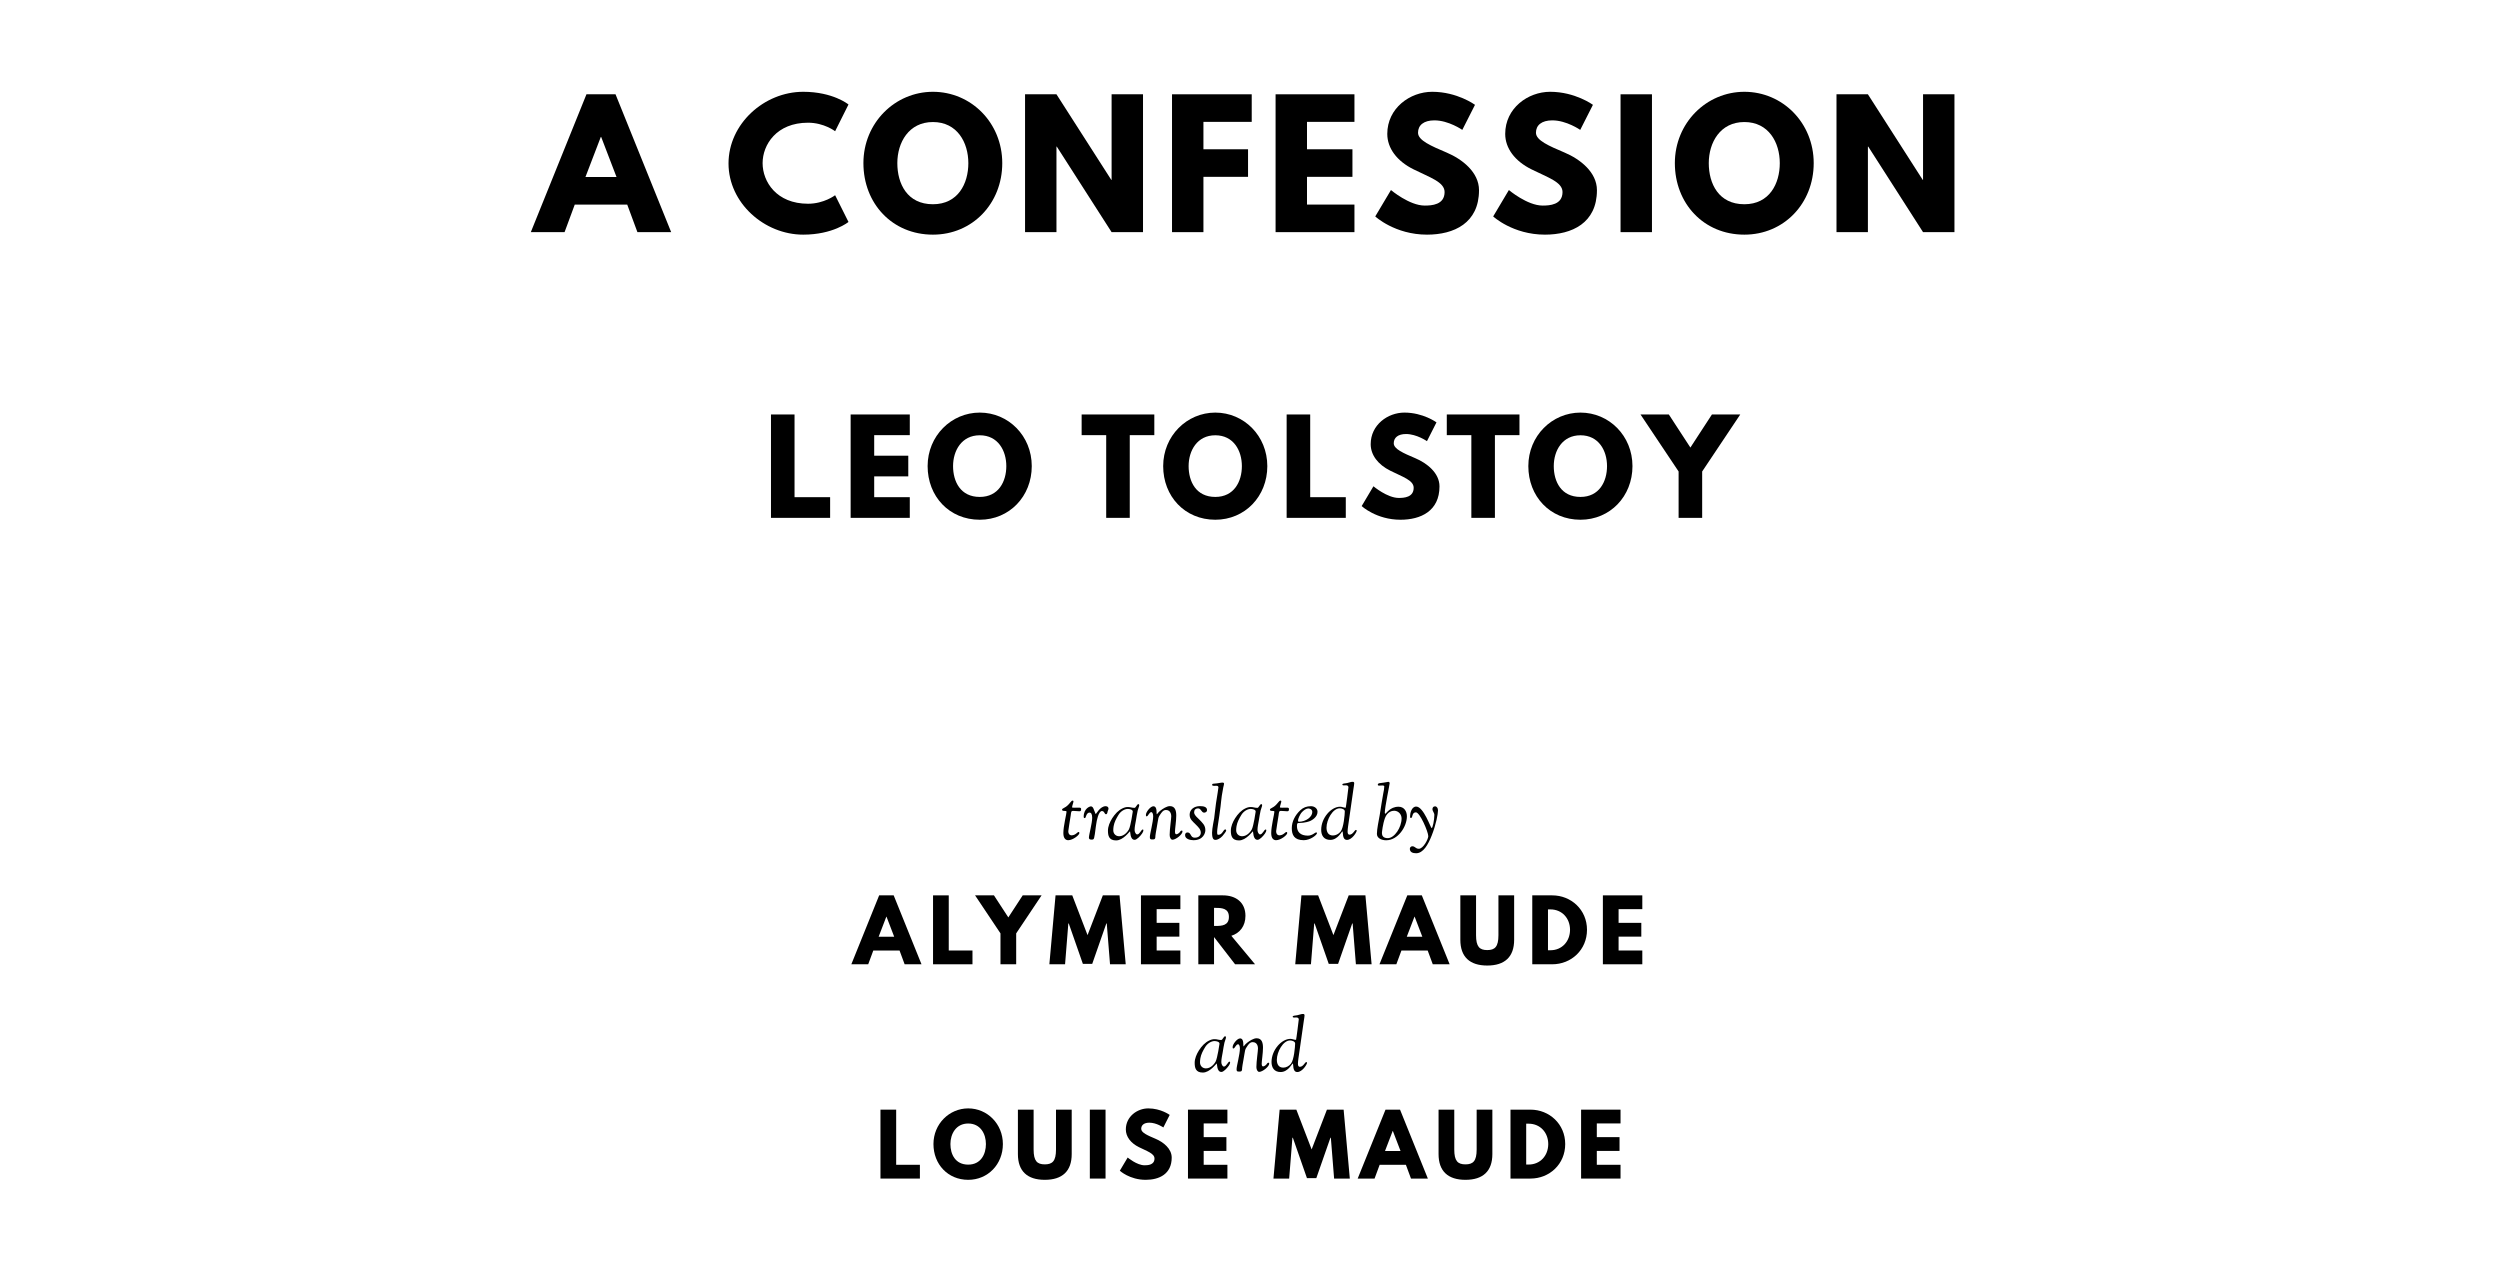
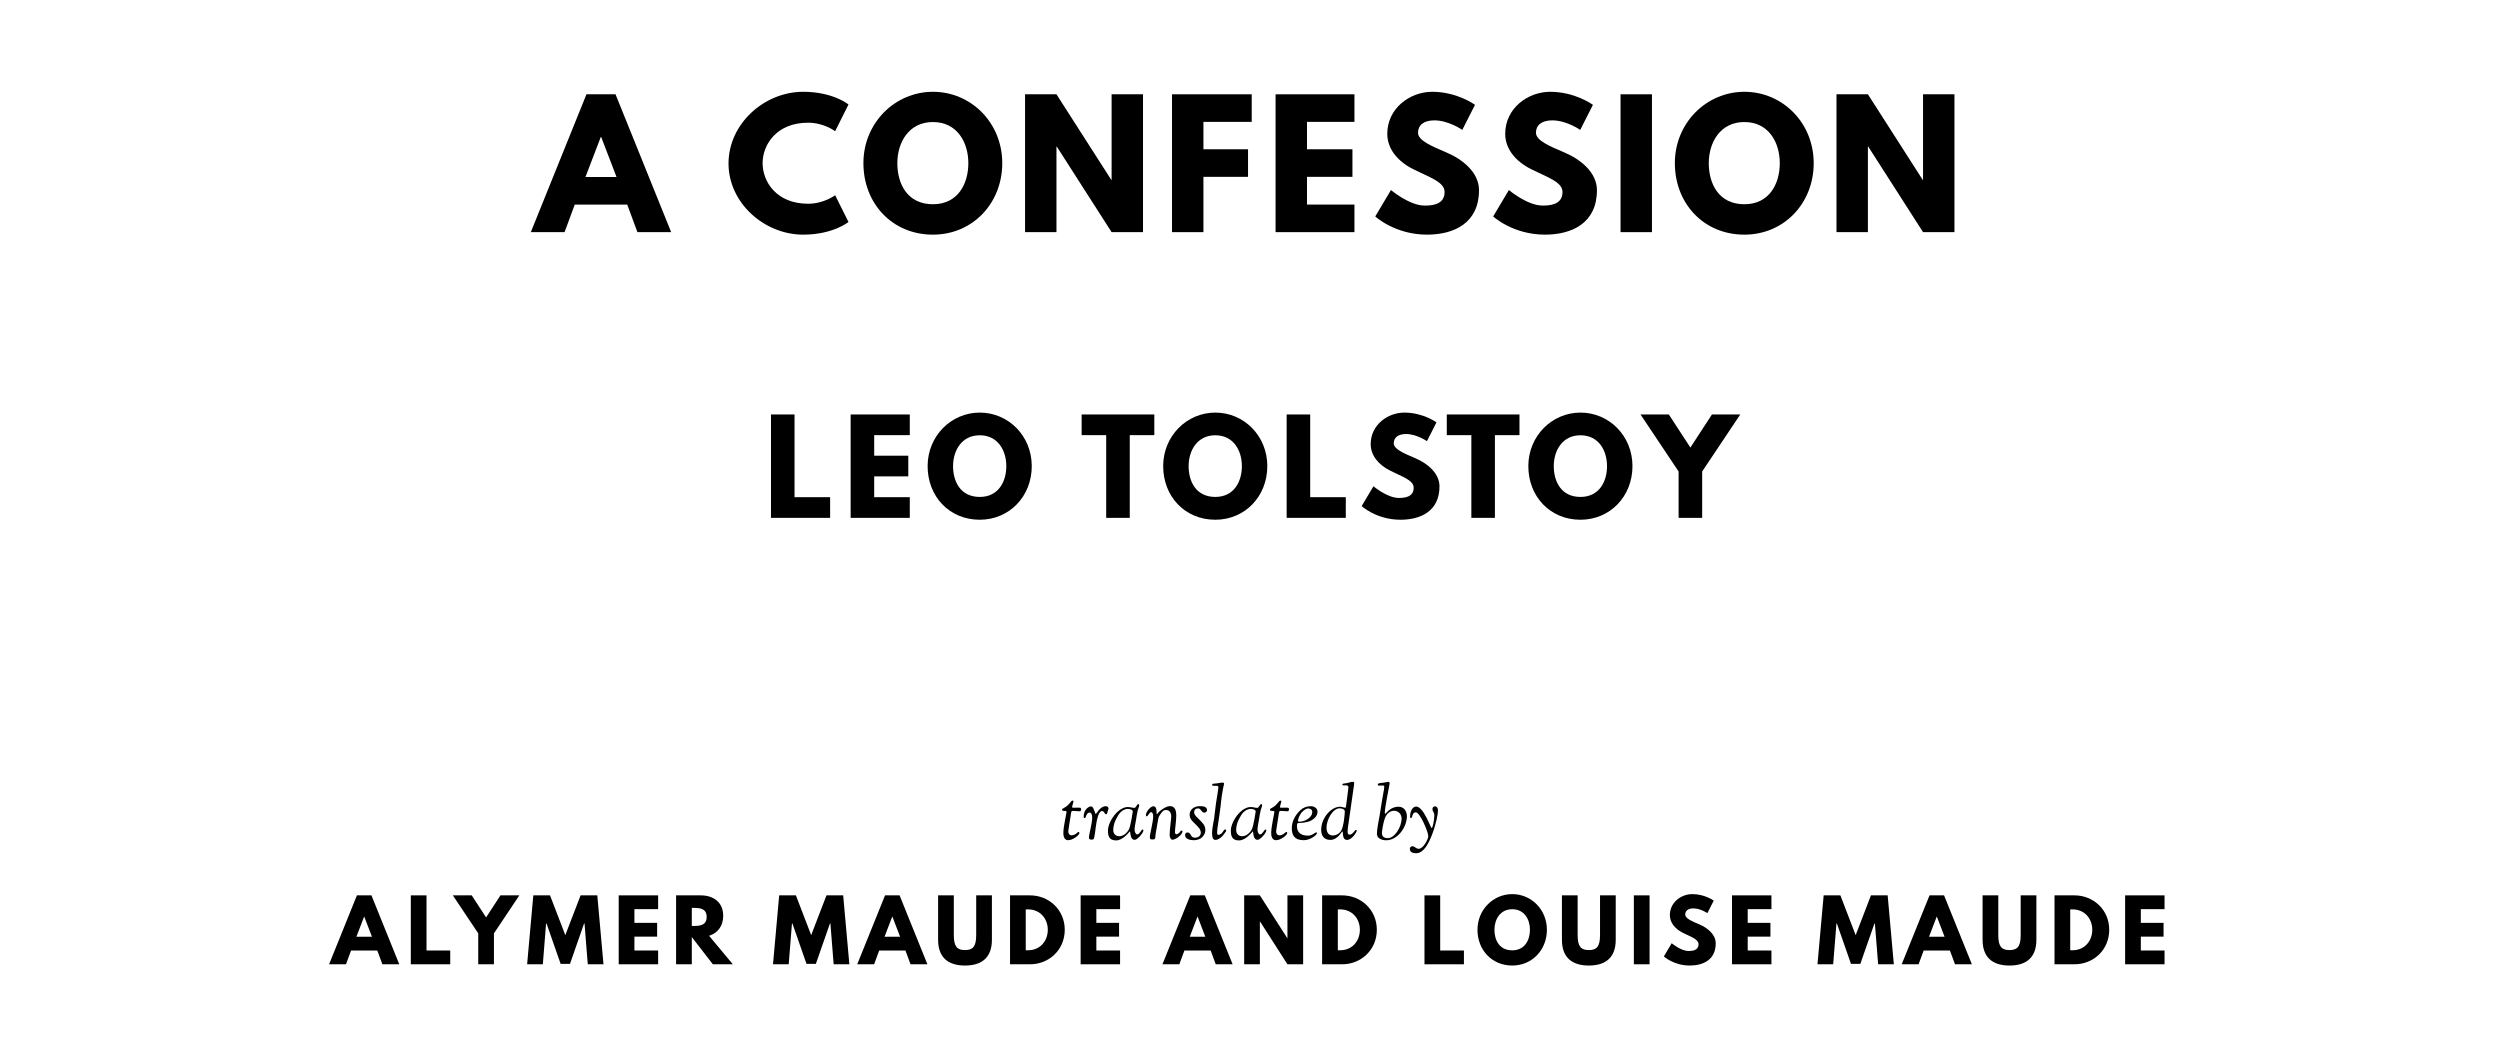
- <svg xmlns="http://www.w3.org/2000/svg" version="1.1" viewBox="0 0 1400 710">
+ <svg xmlns="http://www.w3.org/2000/svg" version="1.1" viewBox="0 0 1400 590">
  <g>
    <path d="m 344.694,52.807 -16.281,0 L 297.256,130 l 18.901,0 5.708,-15.439 29.38,0 5.708,15.439 18.901,0 -31.158,-77.193 z m 0.561,46.316 -17.404,0 8.608,-22.456 0.187,0 8.608,22.456 z" />
    <path d="m 452.509,114.094 c -17.684,0 -25.45,-12.351 -25.45,-22.737 0,-10.292 7.766,-22.643 25.45,-22.643 8.982,0 15.158,4.772 15.158,4.772 l 7.485,-14.971 c 0,0 -8.608,-7.111 -25.357,-7.111 -21.895,0 -41.825,17.965 -41.825,40.14 0,22.082 20.023,39.86 41.825,39.86 16.749,0 25.357,-7.111 25.357,-7.111 l -7.485,-14.971 c 0,0 -6.175,4.772 -15.158,4.772 z" />
    <path d="m 483.512,91.357 c 0,22.55 16.094,40.047 38.924,40.047 22.175,0 38.83,-17.497 38.83,-40.047 0,-22.55 -17.404,-39.953 -38.83,-39.953 -21.24,0 -38.924,17.404 -38.924,39.953 z m 18.994,0 c 0,-11.509 6.363,-23.018 19.93,-23.018 13.661,0 19.836,11.509 19.836,23.018 0,11.509 -5.801,23.018 -19.836,23.018 -14.409,0 -19.93,-11.509 -19.93,-23.018 z" />
    <path d="m 591.618,82.094 0.187,0 L 622.496,130 l 17.591,0 0,-77.193 -17.591,0 0,47.906 -0.187,0 -30.69,-47.906 -17.591,0 0,77.193 17.591,0 0,-47.906 z" />
    <path d="m 700.962,52.807 -44.632,0 0,77.193 17.591,0 0,-30.971 24.982,0 0,-15.439 -24.982,0 0,-15.345 27.041,0 0,-15.439 z" />
    <path d="m 758.491,52.807 -44.164,0 0,77.193 44.164,0 0,-15.439 -26.573,0 0,-15.532 25.45,0 0,-15.439 -25.45,0 0,-15.345 26.573,0 0,-15.439 z" />
    <path d="m 802.048,51.404 c -12.444,0 -25.17,9.17 -25.17,23.579 0,8.047 5.427,15.251 14.69,19.836 9.17,4.585 17.404,7.111 17.404,12.725 0,7.205 -7.298,7.579 -11.135,7.579 -8.608,0 -18.901,-8.702 -18.901,-8.702 l -8.795,14.784 c 0,0 10.947,10.199 29.006,10.199 15.064,0 29.099,-6.456 29.099,-24.889 0,-10.105 -9.45,-17.404 -18.058,-21.053 -8.795,-3.743 -16.094,-6.83 -16.094,-11.135 0,-4.211 3.181,-6.924 9.17,-6.924 7.953,0 15.626,5.333 15.626,5.333 l 7.111,-14.035 c 0,0 -9.918,-7.298 -23.953,-7.298 z" />
    <path d="m 868.086,51.404 c -12.444,0 -25.17,9.17 -25.17,23.579 0,8.047 5.427,15.251 14.69,19.836 9.17,4.585 17.404,7.111 17.404,12.725 0,7.205 -7.298,7.579 -11.134,7.579 -8.608,0 -18.901,-8.702 -18.901,-8.702 l -8.795,14.784 c 0,0 10.947,10.199 29.006,10.199 15.064,0 29.099,-6.456 29.099,-24.889 0,-10.105 -9.45,-17.404 -18.058,-21.053 -8.795,-3.743 -16.094,-6.83 -16.094,-11.135 0,-4.211 3.181,-6.924 9.17,-6.924 7.953,0 15.626,5.333 15.626,5.333 l 7.111,-14.035 c 0,0 -9.918,-7.298 -23.953,-7.298 z" />
    <path d="m 925.098,52.807 -17.591,0 0,77.193 17.591,0 0,-77.193 z" />
    <path d="m 937.92,91.357 c 0,22.55 16.094,40.047 38.924,40.047 22.175,0 38.83,-17.497 38.83,-40.047 0,-22.55 -17.404,-39.953 -38.83,-39.953 -21.24,0 -38.924,17.404 -38.924,39.953 z m 18.994,0 c 0,-11.509 6.363,-23.018 19.93,-23.018 13.661,0 19.836,11.509 19.836,23.018 0,11.509 -5.801,23.018 -19.836,23.018 -14.409,0 -19.93,-11.509 -19.93,-23.018 z" />
    <path d="m 1046.026,82.094 0.187,0 30.69,47.906 17.591,0 0,-77.193 -17.591,0 0,47.906 -0.187,0 -30.69,-47.906 -17.591,0 0,77.193 17.591,0 0,-47.906 z" />
  </g>
  <g>
    <path d="m 444.939,232.105 -13.193,0 0,57.895 33.123,0 0,-11.579 -19.93,0 0,-46.316 z" />
    <path d="m 509.48,232.105 -33.123,0 0,57.895 33.123,0 0,-11.579 -19.93,0 0,-11.649 19.088,0 0,-11.579 -19.088,0 0,-11.509 19.93,0 0,-11.579 z" />
    <path d="m 519.468,261.018 c 0,16.912 12.07,30.035 29.193,30.035 16.632,0 29.123,-13.123 29.123,-30.035 0,-16.912 -13.053,-29.965 -29.123,-29.965 -15.93,0 -29.193,13.053 -29.193,29.965 z m 14.246,0 c 0,-8.632 4.772,-17.263 14.947,-17.263 10.246,0 14.877,8.632 14.877,17.263 0,8.632 -4.351,17.263 -14.877,17.263 -10.807,0 -14.947,-8.632 -14.947,-17.263 z" />
    <path d="m 605.718,243.684 13.754,0 0,46.316 13.193,0 0,-46.316 13.754,0 0,-11.579 -40.702,0 0,11.579 z" />
    <path d="m 651.381,261.018 c 0,16.912 12.07,30.035 29.193,30.035 16.632,0 29.123,-13.123 29.123,-30.035 0,-16.912 -13.053,-29.965 -29.123,-29.965 -15.93,0 -29.193,13.053 -29.193,29.965 z m 14.246,0 c 0,-8.632 4.772,-17.263 14.947,-17.263 10.246,0 14.877,8.632 14.877,17.263 0,8.632 -4.351,17.263 -14.877,17.263 -10.807,0 -14.947,-8.632 -14.947,-17.263 z" />
    <path d="m 733.711,232.105 -13.193,0 0,57.895 33.123,0 0,-11.579 -19.93,0 0,-46.316 z" />
    <path d="m 786.462,231.053 c -9.333,0 -18.877,6.877 -18.877,17.684 0,6.035 4.07,11.439 11.018,14.877 6.877,3.439 13.053,5.333 13.053,9.544 0,5.404 -5.474,5.684 -8.351,5.684 -6.456,0 -14.175,-6.526 -14.175,-6.526 l -6.596,11.088 c 0,0 8.211,7.649 21.754,7.649 11.298,0 21.825,-4.842 21.825,-18.667 0,-7.579 -7.088,-13.053 -13.544,-15.789 -6.596,-2.807 -12.07,-5.123 -12.07,-8.351 0,-3.158 2.386,-5.193 6.877,-5.193 5.965,0 11.719,4 11.719,4 l 5.333,-10.526 c 0,0 -7.439,-5.474 -17.965,-5.474 z" />
    <path d="m 810.202,243.684 13.754,0 0,46.316 13.193,0 0,-46.316 13.754,0 0,-11.579 -40.702,0 0,11.579 z" />
    <path d="m 855.866,261.018 c 0,16.912 12.07,30.035 29.193,30.035 16.632,0 29.123,-13.123 29.123,-30.035 0,-16.912 -13.053,-29.965 -29.123,-29.965 -15.93,0 -29.193,13.053 -29.193,29.965 z m 14.246,0 c 0,-8.632 4.772,-17.263 14.947,-17.263 10.246,0 14.877,8.632 14.877,17.263 0,8.632 -4.351,17.263 -14.877,17.263 -10.807,0 -14.947,-8.632 -14.947,-17.263 z" />
    <path d="m 918.687,232.105 21.333,31.93 0,25.965 13.193,0 0,-25.965 21.333,-31.93 -15.86,0 -12.07,18.526 -12.07,-18.526 -15.86,0 z" />
  </g>
  <g>
    <path d="m 594.755,453.422 c 0,1.19 2.508,0.255 2.508,1.148 0,1.148 -1.785,8.034 -1.785,11.945 0,3.316 1.573,3.996 2.721,3.996 2.635,0 6.249,-2.891 6.249,-3.996 0,-0.595 -0.34,-0.595 -0.468,-0.595 -0.68,0 -1.658,1.87 -3.996,1.87 -0.17,0 -1.743,-0.085 -1.743,-2.338 0,-0.68 0.978,-6.206 1.36,-8.842 0.255,-1.743 0.128,-2.508 1.36,-2.508 0.935,0 2.763,0.213 3.443,0.213 0.765,0 1.02,-0.255 1.02,-1.233 0,-0.51 -0.213,-0.808 -1.105,-0.808 -0.468,0 -0.808,0.043 -2.465,0.043 -1.403,0 -1.488,-0.043 -1.488,-0.298 0,-0.638 0.765,-2.635 0.765,-3.188 0,-0.383 -0.213,-0.51 -0.425,-0.51 -0.68,0 -0.765,0.553 -2.465,2.338 -1.87,1.955 -3.486,1.913 -3.486,2.763 z" />
    <path d="m 606.863,457.418 c 0,0.595 0.34,0.723 0.51,0.723 0.213,0 0.34,-0.128 0.468,-0.255 0.255,-0.298 0.595,-2.848 2.338,-2.848 0.765,0 1.445,0.765 1.445,2.891 0,3.188 -1.828,9.437 -1.828,11.137 0,1.02 0.85,1.105 1.275,1.105 l 0.213,0 c 1.53,0 1.445,0 2.38,-7.226 l 0.213,-1.403 c 0.213,-1.785 1.275,-7.354 3.188,-7.354 1.53,0 1.36,1.785 2.295,1.785 0.765,0 0.85,-1.318 0.935,-1.615 0.128,-0.468 0.468,-1.02 0.468,-1.573 0,-0.595 -0.468,-1.318 -1.573,-1.318 -3.146,0 -5.271,4.378 -5.569,4.378 -0.085,0 -0.128,-0.043 -1.19,-2.806 -0.255,-0.68 -0.68,-1.488 -1.573,-1.488 -0.383,0 -3.996,1.02 -3.996,5.866 z" />
    <path d="m 620.454,465.154 c 0,2.763 0.51,5.484 4.548,5.484 4.038,0 7.566,-5.101 7.779,-5.101 0.298,0 -0.085,4.761 2.635,4.761 1.148,0 3.061,-1.955 4.123,-3.486 0.553,-0.765 0.765,-1.403 0.765,-1.828 0,-0.17 -0.043,-0.468 -0.383,-0.468 -0.808,0 -1.7,2.763 -3.103,2.763 -0.808,0 -1.445,-1.403 -1.445,-2.508 0,-1.615 0.425,-3.571 0.765,-5.441 0.34,-1.913 0.595,-3.868 0.978,-5.441 0.298,-1.233 0.85,-2.253 0.85,-2.933 0,-0.468 -0.213,-0.638 -0.468,-0.638 -0.85,0 -1.36,2.083 -2.21,2.083 -1.403,0 -2.295,-0.468 -3.613,-0.468 -1.105,0 -1.955,0.213 -3.103,0.765 -2.253,1.063 -4.208,3.103 -5.739,5.526 -1.318,2.125 -2.38,4.548 -2.38,6.929 z m 2.976,-0.255 c 0,-0.765 0.085,-1.53 0.213,-2.295 0.383,-2.21 1.403,-4.123 2.635,-6.164 1.275,-2.168 3.528,-3.443 5.271,-3.443 0.893,0 2.806,0.298 2.806,1.488 0,0.128 -1.148,7.949 -2.168,9.989 -0.383,0.765 -2.38,3.826 -5.441,3.826 -1.785,0 -3.316,-1.275 -3.316,-3.401 z" />
    <path d="m 641.7,456.355 c 0,0.468 0.085,0.808 0.383,0.808 0.935,0 1.403,-2.38 2.721,-2.38 0.425,0 0.978,0.85 0.978,2.338 0,3.273 -1.87,9.862 -1.87,11.647 0,1.233 0.34,1.318 1.488,1.318 1.105,0 1.445,-0.17 1.573,-1.105 0.085,-0.595 -0.213,-0.085 0.85,-5.824 1.02,-5.484 0.51,-5.101 2.338,-7.694 0.978,-1.403 1.785,-1.87 2.763,-1.87 2.763,0 2.976,2.806 2.976,3.486 0,1.573 -0.893,7.269 -0.893,10.499 0,1.488 0.723,2.678 1.573,2.678 1.87,0 5.611,-2.976 5.611,-4.633 0,-0.255 -0.085,-0.51 -0.383,-0.51 -0.638,0 -0.808,0.51 -1.318,1.148 0,0 -0.978,0.935 -1.7,0.935 -0.468,0 -0.808,-0.34 -0.808,-1.53 0,-1.445 0.723,-5.951 0.723,-8.927 0,-2.678 -0.595,-5.313 -3.571,-5.313 -1.785,0 -4.038,1.53 -5.186,2.423 -1.573,1.19 -1.87,2.125 -2.125,2.125 -0.383,0 0.51,-4.463 -1.955,-4.463 -1.615,0 -4.166,3.188 -4.166,4.846 z" />
    <path d="m 663.651,467.705 c 0,2.253 3.061,2.806 4.718,2.806 5.441,0 6.631,-4.038 6.631,-5.569 0,-2.848 -1.615,-4.038 -2.933,-5.526 -1.02,-1.105 -3.358,-2.848 -3.358,-4.463 0,-1.275 0.638,-2.253 2.253,-2.253 1.658,0 1.828,2.38 3.358,2.38 0.213,0 1.615,-0.128 1.615,-1.445 0,-1.658 -1.658,-2.21 -3.953,-2.21 -3.316,0 -5.781,1.955 -5.781,4.803 0,2.55 1.615,3.656 3.316,5.399 1.53,1.53 2.933,2.763 2.933,4.761 0,0.51 -0.298,2.721 -3.401,2.721 -2.593,0 -1.87,-2.933 -4.038,-2.933 -0.51,0 -1.36,0.213 -1.36,1.53 z" />
    <path d="m 678.75,466.344 c 0,3.996 1.233,3.996 2.083,3.996 0.808,0 2.593,-0.85 3.698,-2.125 1.02,-1.19 2.125,-2.635 2.125,-3.061 0,-0.425 -0.213,-0.68 -0.51,-0.68 -1.105,0 -1.53,3.018 -3.868,3.018 -0.553,0 -0.68,-0.213 -0.68,-1.658 0,-1.445 0.51,-4.123 1.233,-9.139 1.36,-9.139 0.638,-7.566 2.21,-15.813 0.128,-0.808 0.425,-1.36 0.425,-1.955 0,-0.425 -0.213,-0.68 -0.893,-0.68 -1.105,0 -2.04,0.425 -5.143,0.638 -0.553,0.043 -0.638,0.383 -0.638,0.595 0,0.468 0.383,0.595 1.233,0.595 0.51,0 0.595,-0.043 1.233,-0.043 0.638,0 1.063,0.34 1.063,0.85 0,0.51 -0.638,4.336 -1.36,8.927 -0.425,2.721 -0.638,5.739 -1.02,8.417 -0.085,0.68 -1.19,5.696 -1.19,8.119 z" />
    <path d="m 689.28,465.154 c 0,2.763 0.51,5.484 4.548,5.484 4.038,0 7.566,-5.101 7.779,-5.101 0.298,0 -0.085,4.761 2.635,4.761 1.148,0 3.061,-1.955 4.123,-3.486 0.553,-0.765 0.765,-1.403 0.765,-1.828 0,-0.17 -0.043,-0.468 -0.383,-0.468 -0.808,0 -1.7,2.763 -3.103,2.763 -0.808,0 -1.445,-1.403 -1.445,-2.508 0,-1.615 0.425,-3.571 0.765,-5.441 0.34,-1.913 0.595,-3.868 0.978,-5.441 0.298,-1.233 0.85,-2.253 0.85,-2.933 0,-0.468 -0.213,-0.638 -0.468,-0.638 -0.85,0 -1.36,2.083 -2.21,2.083 -1.403,0 -2.295,-0.468 -3.613,-0.468 -1.105,0 -1.955,0.213 -3.103,0.765 -2.253,1.063 -4.208,3.103 -5.739,5.526 -1.318,2.125 -2.38,4.548 -2.38,6.929 z m 2.976,-0.255 c 0,-0.765 0.085,-1.53 0.213,-2.295 0.383,-2.21 1.403,-4.123 2.635,-6.164 1.275,-2.168 3.528,-3.443 5.271,-3.443 0.893,0 2.806,0.298 2.806,1.488 0,0.128 -1.148,7.949 -2.168,9.989 -0.383,0.765 -2.38,3.826 -5.441,3.826 -1.785,0 -3.316,-1.275 -3.316,-3.401 z" />
    <path d="m 711.154,453.422 c 0,1.19 2.508,0.255 2.508,1.148 0,1.148 -1.785,8.034 -1.785,11.945 0,3.316 1.573,3.996 2.721,3.996 2.635,0 6.249,-2.891 6.249,-3.996 0,-0.595 -0.34,-0.595 -0.468,-0.595 -0.68,0 -1.658,1.87 -3.996,1.87 -0.17,0 -1.743,-0.085 -1.743,-2.338 0,-0.68 0.978,-6.206 1.36,-8.842 0.255,-1.743 0.128,-2.508 1.36,-2.508 0.935,0 2.763,0.213 3.443,0.213 0.765,0 1.02,-0.255 1.02,-1.233 0,-0.51 -0.213,-0.808 -1.105,-0.808 -0.468,0 -0.808,0.043 -2.465,0.043 -1.403,0 -1.488,-0.043 -1.488,-0.298 0,-0.638 0.765,-2.635 0.765,-3.188 0,-0.383 -0.213,-0.51 -0.425,-0.51 -0.68,0 -0.765,0.553 -2.465,2.338 -1.87,1.955 -3.486,1.913 -3.486,2.763 z" />
    <path d="m 723.403,463.751 c 0,3.783 1.318,6.759 6.716,6.759 3.698,0 7.396,-2.976 7.396,-3.953 0,-0.255 -0.17,-0.425 -0.51,-0.425 -0.468,0 -2.168,1.828 -4.591,1.828 -4.208,0 -6.121,-2.125 -6.121,-5.314 0,-1.105 0.128,-1.743 0.723,-1.743 3.996,-0.043 6.291,-0.978 6.674,-1.148 0.808,-0.34 4.123,-2.083 4.123,-5.143 0,-1.87 -1.7,-3.146 -3.698,-3.146 -2.38,0 -4.336,0.765 -5.909,2.253 -2.933,2.721 -4.803,6.376 -4.803,10.032 z m 3.486,-4.421 c 0,-0.553 0.978,-3.273 2.253,-4.591 1.105,-1.148 2.423,-1.998 3.486,-1.998 0.723,0 2.253,0.383 2.253,1.998 0,2.678 -3.486,5.441 -7.609,5.441 -0.298,0 -0.383,-0.553 -0.383,-0.85 z" />
    <path d="m 739.868,464.687 c 0,3.188 1.488,5.654 5.101,5.654 4.208,0 6.376,-4.761 6.759,-4.761 0.595,0 -0.383,4.761 2.593,4.761 2.763,0 5.441,-4.293 5.441,-5.186 0,-0.17 -0.128,-0.383 -0.468,-0.383 -0.68,0 -1.658,2.635 -3.528,2.635 -0.978,0 -1.105,-0.893 -1.105,-1.828 0,-1.275 0.425,-3.953 0.893,-7.184 2.38,-17.386 2.806,-18.746 2.806,-19.851 0,-0.383 -0.298,-0.723 -0.68,-0.723 -1.148,0 -0.893,0.085 -3.273,0.68 -1.19,0.298 -2.678,0.128 -2.678,0.85 0,0.298 0.255,0.468 0.68,0.468 0.043,0 1.02,-0.043 1.488,-0.043 0.638,0 1.233,0.425 1.233,1.063 0,0.298 -1.403,11.477 -1.53,11.477 -1.19,0 -2.04,-0.553 -3.146,-0.553 -5.058,0 -10.584,6.334 -10.584,12.922 z m 2.976,-1.19 c 0,-4.463 3.486,-10.84 7.396,-10.84 1.148,0 2.848,0.553 2.848,1.7 0,1.7 -0.638,9.182 -2.338,11.307 -1.105,1.403 -2.763,2.21 -4.293,2.21 -2.593,0 -3.613,-1.913 -3.613,-4.378 z" />
    <path d="m 771.07,466.982 c 0,2.465 2.678,3.571 5.186,3.571 6.589,0 11.605,-7.609 11.605,-13.39 0,-2.763 -1.488,-5.399 -4.676,-5.399 -4.888,0 -6.886,3.953 -7.481,3.953 -0.085,0 -0.213,-0.34 -0.213,-0.638 0,-3.061 2.721,-15.728 2.721,-16.493 0,-0.468 -0.34,-0.765 -0.808,-0.765 -0.255,0 -1.02,0.255 -2.678,0.468 -1.955,0.255 -3.146,0.213 -3.146,1.063 0,0.595 0.34,0.595 0.808,0.595 0.638,0 1.105,-0.085 1.743,-0.085 0.85,0 1.063,0.298 1.063,0.51 0,1.02 -0.255,2.508 -0.638,4.336 -0.638,3.146 -1.148,7.269 -1.913,11.69 -0.595,3.443 -1.573,7.864 -1.573,10.584 z m 2.806,-0.51 c 0,-0.425 0.468,-4.973 1.7,-8.332 1.36,-3.698 4.123,-4.123 5.143,-4.123 2.338,0 4.166,1.955 4.166,4.336 0,4.888 -3.911,11.01 -7.736,11.01 -2.635,0 -3.273,-1.445 -3.273,-2.891 z" />
    <path d="m 789.506,475.313 c 0,1.955 1.7,2.508 3.528,2.508 3.996,0 6.716,-4.846 8.714,-9.904 2.508,-6.334 3.528,-12.2 3.528,-14.113 0,-1.318 -0.723,-2.253 -1.658,-2.253 -1.02,0 -1.445,0.808 -1.445,1.573 0,1.148 1.063,1.998 1.063,3.231 0,2.848 -0.935,7.396 -1.53,7.396 -0.468,0 -4.506,-12.072 -8.629,-12.072 -2.593,0 -3.443,3.698 -3.443,5.484 0,0.723 0.17,0.935 0.425,0.935 1.275,0 0.383,-3.188 2.848,-3.188 2.253,0 6.929,10.967 6.929,13.348 0,1.615 -2.806,7.056 -5.271,7.056 -1.955,0 -1.998,-1.403 -3.698,-1.403 -0.723,0 -1.36,0.68 -1.36,1.403 z" />
  </g>
  <g>
-     <path d="m 500.465,501.404 -8.14,0 L 476.746,540 l 9.45,0 2.854,-7.719 14.69,0 2.854,7.719 9.45,0 -15.579,-38.596 z m 0.281,23.158 -8.702,0 4.304,-11.228 0.094,0 4.304,11.228 z" />
-     <path d="m 531.299,501.404 -8.795,0 0,38.596 22.082,0 0,-7.719 -13.287,0 0,-30.877 z" />
-     <path d="m 546.045,501.404 14.222,21.287 0,17.31 8.795,0 0,-17.31 14.222,-21.287 -10.573,0 -8.047,12.351 -8.047,-12.351 -10.573,0 z" />
-     <path d="m 621.61,540 8.795,0 -3.462,-38.596 -9.357,0 -8.561,22.269 -8.561,-22.269 -9.357,0 -3.462,38.596 8.795,0 1.825,-22.877 0.234,0 7.906,22.643 5.24,0 7.906,-22.643 0.234,0 L 621.61,540 Z" />
-     <path d="m 661.011,501.404 -22.082,0 0,38.596 22.082,0 0,-7.719 -13.287,0 0,-7.766 12.725,0 0,-7.719 -12.725,0 0,-7.673 13.287,0 0,-7.719 z" />
-     <path d="m 671.067,501.404 0,38.596 8.795,0 0,-15.251 11.789,15.251 11.181,0 -13.287,-15.953 c 4.725,-1.497 7.906,-5.38 7.906,-11.181 0,-7.579 -5.427,-11.462 -12.585,-11.462 l -13.801,0 z m 8.795,17.123 0,-10.105 1.029,0 c 3.322,0 7.298,0.234 7.298,5.053 0,4.819 -3.977,5.053 -7.298,5.053 l -1.029,0 z" />
-     <path d="m 759.3,540 8.795,0 -3.462,-38.596 -9.357,0 -8.561,22.269 -8.561,-22.269 -9.357,0 -3.462,38.596 8.795,0 1.825,-22.877 0.234,0 7.906,22.643 5.24,0 7.906,-22.643 0.234,0 L 759.3,540 Z" />
-     <path d="m 796.221,501.404 -8.14,0 L 772.502,540 l 9.45,0 2.854,-7.719 14.69,0 2.854,7.719 9.45,0 -15.579,-38.596 z m 0.281,23.158 -8.702,0 4.304,-11.228 0.094,0 4.304,11.228 z" />
-     <path d="m 847.921,501.404 -8.795,0 0,22.316 c 0,6.456 -1.965,8.327 -6.269,8.327 -4.304,0 -6.269,-1.871 -6.269,-8.327 l 0,-22.316 -8.795,0 0,24.889 c 0,9.544 5.24,14.409 15.064,14.409 9.825,0 15.064,-4.865 15.064,-14.409 l 0,-24.889 z" />
-     <path d="m 858.074,501.404 0,38.596 11.181,0 c 10.62,0 19.462,-8.047 19.462,-19.322 0,-11.228 -8.889,-19.275 -19.462,-19.275 l -11.181,0 z m 8.795,30.737 0,-22.877 1.357,0 c 6.55,0 10.994,5.006 10.994,11.462 -0.047,6.456 -4.491,11.415 -10.994,11.415 l -1.357,0 z" />
-     <path d="m 919.695,501.404 -22.082,0 0,38.596 22.082,0 0,-7.719 -13.287,0 0,-7.766 12.725,0 0,-7.719 -12.725,0 0,-7.673 13.287,0 0,-7.719 z" />
-   </g>
-   <g>
-     <path d="m 669.023,595.154 c 0,2.763 0.51,5.484 4.548,5.484 4.038,0 7.566,-5.101 7.779,-5.101 0.298,0 -0.085,4.761 2.635,4.761 1.148,0 3.061,-1.955 4.123,-3.486 0.553,-0.765 0.765,-1.403 0.765,-1.828 0,-0.17 -0.043,-0.468 -0.383,-0.468 -0.808,0 -1.7,2.763 -3.103,2.763 -0.808,0 -1.445,-1.403 -1.445,-2.508 0,-1.615 0.425,-3.571 0.765,-5.441 0.34,-1.913 0.595,-3.868 0.978,-5.441 0.298,-1.233 0.85,-2.253 0.85,-2.933 0,-0.468 -0.213,-0.638 -0.468,-0.638 -0.85,0 -1.36,2.083 -2.21,2.083 -1.403,0 -2.295,-0.468 -3.613,-0.468 -1.105,0 -1.955,0.213 -3.103,0.765 -2.253,1.063 -4.208,3.103 -5.739,5.526 -1.318,2.125 -2.38,4.548 -2.38,6.929 z m 2.976,-0.255 c 0,-0.765 0.085,-1.53 0.213,-2.295 0.383,-2.21 1.403,-4.123 2.635,-6.164 1.275,-2.168 3.528,-3.443 5.271,-3.443 0.893,0 2.806,0.298 2.806,1.488 0,0.128 -1.148,7.949 -2.168,9.989 -0.383,0.765 -2.38,3.826 -5.441,3.826 -1.785,0 -3.316,-1.275 -3.316,-3.401 z" />
-     <path d="m 690.269,586.355 c 0,0.468 0.085,0.808 0.383,0.808 0.935,0 1.403,-2.38 2.721,-2.38 0.425,0 0.978,0.85 0.978,2.338 0,3.273 -1.87,9.862 -1.87,11.647 0,1.233 0.34,1.318 1.488,1.318 1.105,0 1.445,-0.17 1.573,-1.105 0.085,-0.595 -0.213,-0.085 0.85,-5.824 1.02,-5.484 0.51,-5.101 2.338,-7.694 0.978,-1.403 1.785,-1.87 2.763,-1.87 2.763,0 2.976,2.806 2.976,3.486 0,1.573 -0.893,7.269 -0.893,10.499 0,1.488 0.723,2.678 1.573,2.678 1.87,0 5.611,-2.976 5.611,-4.633 0,-0.255 -0.085,-0.51 -0.383,-0.51 -0.638,0 -0.808,0.51 -1.318,1.148 0,0 -0.978,0.935 -1.7,0.935 -0.468,0 -0.808,-0.34 -0.808,-1.53 0,-1.445 0.723,-5.951 0.723,-8.927 0,-2.678 -0.595,-5.313 -3.571,-5.313 -1.785,0 -4.038,1.53 -5.186,2.423 -1.573,1.19 -1.87,2.125 -2.125,2.125 -0.383,0 0.51,-4.463 -1.955,-4.463 -1.615,0 -4.166,3.188 -4.166,4.846 z" />
-     <path d="m 712.055,594.687 c 0,3.188 1.488,5.654 5.101,5.654 4.208,0 6.376,-4.761 6.759,-4.761 0.595,0 -0.383,4.761 2.593,4.761 2.763,0 5.441,-4.293 5.441,-5.186 0,-0.17 -0.128,-0.383 -0.468,-0.383 -0.68,0 -1.658,2.635 -3.528,2.635 -0.978,0 -1.105,-0.893 -1.105,-1.828 0,-1.275 0.425,-3.953 0.893,-7.184 2.38,-17.386 2.806,-18.746 2.806,-19.851 0,-0.383 -0.298,-0.723 -0.68,-0.723 -1.148,0 -0.893,0.085 -3.273,0.68 -1.19,0.298 -2.678,0.128 -2.678,0.85 0,0.298 0.255,0.468 0.68,0.468 0.043,0 1.02,-0.043 1.488,-0.043 0.638,0 1.233,0.425 1.233,1.063 0,0.298 -1.403,11.477 -1.53,11.477 -1.19,0 -2.04,-0.553 -3.146,-0.553 -5.058,0 -10.584,6.334 -10.584,12.922 z m 2.976,-1.19 c 0,-4.463 3.486,-10.84 7.396,-10.84 1.148,0 2.848,0.553 2.848,1.7 0,1.7 -0.638,9.182 -2.338,11.307 -1.105,1.403 -2.763,2.21 -4.293,2.21 -2.593,0 -3.613,-1.913 -3.613,-4.378 z" />
-   </g>
-   <g>
-     <path d="m 501.856,621.404 -8.795,0 0,38.596 22.082,0 0,-7.719 -13.287,0 0,-30.877 z" />
-     <path d="m 522.737,640.678 c 0,11.275 8.047,20.023 19.462,20.023 11.088,0 19.415,-8.749 19.415,-20.023 0,-11.275 -8.702,-19.977 -19.415,-19.977 -10.62,0 -19.462,8.702 -19.462,19.977 z m 9.497,0 c 0,-5.754 3.181,-11.509 9.965,-11.509 6.83,0 9.918,5.754 9.918,11.509 0,5.754 -2.901,11.509 -9.918,11.509 -7.205,0 -9.965,-5.754 -9.965,-11.509 z" />
-     <path d="m 600.156,621.404 -8.795,0 0,22.316 c 0,6.456 -1.965,8.327 -6.269,8.327 -4.304,0 -6.269,-1.871 -6.269,-8.327 l 0,-22.316 -8.795,0 0,24.889 c 0,9.544 5.24,14.409 15.064,14.409 9.825,0 15.064,-4.865 15.064,-14.409 l 0,-24.889 z" />
-     <path d="m 619.104,621.404 -8.795,0 0,38.596 8.795,0 0,-38.596 z" />
-     <path d="m 643.054,620.702 c -6.222,0 -12.585,4.585 -12.585,11.789 0,4.023 2.713,7.626 7.345,9.918 4.585,2.292 8.702,3.556 8.702,6.363 0,3.602 -3.649,3.789 -5.567,3.789 -4.304,0 -9.45,-4.351 -9.45,-4.351 l -4.398,7.392 c 0,0 5.474,5.099 14.503,5.099 7.532,0 14.55,-3.228 14.55,-12.444 0,-5.053 -4.725,-8.702 -9.029,-10.526 -4.398,-1.871 -8.047,-3.415 -8.047,-5.567 0,-2.105 1.591,-3.462 4.585,-3.462 3.977,0 7.813,2.667 7.813,2.667 l 3.556,-7.018 c 0,0 -4.959,-3.649 -11.977,-3.649 z" />
-     <path d="m 687.347,621.404 -22.082,0 0,38.596 22.082,0 0,-7.719 -13.287,0 0,-7.766 12.725,0 0,-7.719 -12.725,0 0,-7.673 13.287,0 0,-7.719 z" />
-     <path d="m 747.102,660 8.795,0 -3.462,-38.596 -9.357,0 -8.561,22.269 -8.561,-22.269 -9.357,0 -3.462,38.596 8.795,0 1.825,-22.877 0.234,0 7.906,22.643 5.24,0 7.906,-22.643 0.234,0 L 747.102,660 Z" />
-     <path d="m 784.023,621.404 -8.14,0 L 760.304,660 l 9.45,0 2.854,-7.719 14.69,0 2.854,7.719 9.45,0 -15.579,-38.596 z m 0.281,23.158 -8.702,0 4.304,-11.228 0.094,0 4.304,11.228 z" />
-     <path d="m 835.723,621.404 -8.795,0 0,22.316 c 0,6.456 -1.965,8.327 -6.269,8.327 -4.304,0 -6.269,-1.871 -6.269,-8.327 l 0,-22.316 -8.795,0 0,24.889 c 0,9.544 5.24,14.409 15.064,14.409 9.825,0 15.064,-4.865 15.064,-14.409 l 0,-24.889 z" />
-     <path d="m 845.875,621.404 0,38.596 11.181,0 c 10.62,0 19.462,-8.047 19.462,-19.322 0,-11.228 -8.889,-19.275 -19.462,-19.275 l -11.181,0 z m 8.795,30.737 0,-22.877 1.357,0 c 6.55,0 10.994,5.006 10.994,11.462 -0.047,6.456 -4.491,11.415 -10.994,11.415 l -1.357,0 z" />
-     <path d="m 907.497,621.404 -22.082,0 0,38.596 22.082,0 0,-7.719 -13.287,0 0,-7.766 12.725,0 0,-7.719 -12.725,0 0,-7.673 13.287,0 0,-7.719 z" />
+     <path d="m 208.011,501.404 -8.14,0 L 184.291,540 l 9.45,0 2.854,-7.719 14.69,0 2.854,7.719 9.45,0 -15.579,-38.596 z m 0.281,23.158 -8.702,0 4.304,-11.228 0.094,0 4.304,11.228 z" />
+     <path d="m 238.845,501.404 -8.795,0 0,38.596 22.082,0 0,-7.719 -13.287,0 0,-30.877 z" />
+     <path d="m 253.591,501.404 14.222,21.287 0,17.31 8.795,0 0,-17.31 14.222,-21.287 -10.573,0 -8.047,12.351 -8.047,-12.351 -10.573,0 z" />
+     <path d="m 329.156,540 8.795,0 -3.462,-38.596 -9.357,0 -8.561,22.269 -8.561,-22.269 -9.357,0 -3.462,38.596 8.795,0 1.825,-22.877 0.234,0 7.906,22.643 5.24,0 7.906,-22.643 0.234,0 L 329.156,540 Z" />
+     <path d="m 368.557,501.404 -22.082,0 0,38.596 22.082,0 0,-7.719 -13.287,0 0,-7.766 12.725,0 0,-7.719 -12.725,0 0,-7.673 13.287,0 0,-7.719 z" />
+     <path d="m 378.613,501.404 0,38.596 8.795,0 0,-15.251 11.789,15.251 11.181,0 -13.287,-15.953 c 4.725,-1.497 7.906,-5.38 7.906,-11.181 0,-7.579 -5.427,-11.462 -12.585,-11.462 l -13.801,0 z m 8.795,17.123 0,-10.105 1.029,0 c 3.322,0 7.298,0.234 7.298,5.053 0,4.819 -3.977,5.053 -7.298,5.053 l -1.029,0 z" />
+     <path d="m 466.846,540 8.795,0 -3.462,-38.596 -9.357,0 -8.561,22.269 -8.561,-22.269 -9.357,0 -3.462,38.596 8.795,0 1.825,-22.877 0.234,0 7.906,22.643 5.24,0 7.906,-22.643 0.234,0 L 466.846,540 Z" />
+     <path d="m 503.767,501.404 -8.14,0 L 480.048,540 l 9.45,0 2.854,-7.719 14.69,0 2.854,7.719 9.45,0 -15.579,-38.596 z m 0.281,23.158 -8.702,0 4.304,-11.228 0.094,0 4.304,11.228 z" />
+     <path d="m 555.467,501.404 -8.795,0 0,22.316 c 0,6.456 -1.965,8.327 -6.269,8.327 -4.304,0 -6.269,-1.871 -6.269,-8.327 l 0,-22.316 -8.795,0 0,24.889 c 0,9.544 5.24,14.409 15.064,14.409 9.825,0 15.064,-4.865 15.064,-14.409 l 0,-24.889 z" />
+     <path d="m 565.62,501.404 0,38.596 11.181,0 c 10.62,0 19.462,-8.047 19.462,-19.322 0,-11.228 -8.889,-19.275 -19.462,-19.275 l -11.181,0 z m 8.795,30.737 0,-22.877 1.357,0 c 6.55,0 10.994,5.006 10.994,11.462 -0.047,6.456 -4.491,11.415 -10.994,11.415 l -1.357,0 z" />
+     <path d="m 627.241,501.404 -22.082,0 0,38.596 22.082,0 0,-7.719 -13.287,0 0,-7.766 12.725,0 0,-7.719 -12.725,0 0,-7.673 13.287,0 0,-7.719 z" />
+     <path d="m 674.692,501.404 -8.14,0 L 650.973,540 l 9.45,0 2.854,-7.719 14.69,0 2.854,7.719 9.45,0 -15.579,-38.596 z m 0.281,23.158 -8.702,0 4.304,-11.228 0.094,0 4.304,11.228 z" />
+     <path d="m 705.526,516.047 0.094,0 15.345,23.953 8.795,0 0,-38.596 -8.795,0 0,23.953 -0.094,0 -15.345,-23.953 -8.795,0 0,38.596 8.795,0 0,-23.953 z" />
+     <path d="m 740.382,501.404 0,38.596 11.181,0 c 10.62,0 19.462,-8.047 19.462,-19.322 0,-11.228 -8.889,-19.275 -19.462,-19.275 l -11.181,0 z m 8.795,30.737 0,-22.877 1.357,0 c 6.55,0 10.994,5.006 10.994,11.462 -0.047,6.456 -4.491,11.415 -10.994,11.415 l -1.357,0 z" />
+     <path d="m 806.509,501.404 -8.795,0 0,38.596 22.082,0 0,-7.719 -13.287,0 0,-30.877 z" />
+     <path d="m 827.39,520.678 c 0,11.275 8.047,20.023 19.462,20.023 11.088,0 19.415,-8.749 19.415,-20.023 0,-11.275 -8.702,-19.977 -19.415,-19.977 -10.62,0 -19.462,8.702 -19.462,19.977 z m 9.497,0 c 0,-5.754 3.181,-11.509 9.965,-11.509 6.83,0 9.918,5.754 9.918,11.509 0,5.754 -2.901,11.509 -9.918,11.509 -7.205,0 -9.965,-5.754 -9.965,-11.509 z" />
+     <path d="m 904.809,501.404 -8.795,0 0,22.316 c 0,6.456 -1.965,8.327 -6.269,8.327 -4.304,0 -6.269,-1.871 -6.269,-8.327 l 0,-22.316 -8.795,0 0,24.889 c 0,9.544 5.24,14.409 15.064,14.409 9.825,0 15.064,-4.865 15.064,-14.409 l 0,-24.889 z" />
+     <path d="m 923.757,501.404 -8.795,0 0,38.596 8.795,0 0,-38.596 z" />
+     <path d="m 947.707,500.702 c -6.222,0 -12.585,4.585 -12.585,11.789 0,4.023 2.713,7.626 7.345,9.918 4.585,2.292 8.702,3.556 8.702,6.363 0,3.602 -3.649,3.789 -5.567,3.789 -4.304,0 -9.45,-4.351 -9.45,-4.351 l -4.398,7.392 c 0,0 5.474,5.099 14.503,5.099 7.532,0 14.55,-3.228 14.55,-12.444 0,-5.053 -4.725,-8.702 -9.029,-10.526 -4.398,-1.871 -8.047,-3.415 -8.047,-5.567 0,-2.105 1.591,-3.462 4.585,-3.462 3.977,0 7.813,2.667 7.813,2.667 l 3.556,-7.018 c 0,0 -4.959,-3.649 -11.977,-3.649 z" />
+     <path d="m 992,501.404 -22.082,0 0,38.596 22.082,0 0,-7.719 -13.287,0 0,-7.766 12.725,0 0,-7.719 -12.725,0 0,-7.673 13.287,0 0,-7.719 z" />
+     <path d="m 1051.755,540 8.795,0 -3.462,-38.596 -9.357,0 -8.561,22.269 -8.561,-22.269 -9.357,0 -3.462,38.596 8.795,0 1.825,-22.877 0.234,0 7.907,22.643 5.24,0 7.907,-22.643 0.234,0 1.825,22.877 z" />
+     <path d="m 1088.676,501.404 -8.14,0 -15.579,38.596 9.45,0 2.854,-7.719 14.69,0 2.854,7.719 9.45,0 -15.579,-38.596 z m 0.281,23.158 -8.702,0 4.304,-11.228 0.093,0 4.304,11.228 z" />
+     <path d="m 1140.375,501.404 -8.795,0 0,22.316 c 0,6.456 -1.965,8.327 -6.269,8.327 -4.304,0 -6.269,-1.871 -6.269,-8.327 l 0,-22.316 -8.795,0 0,24.889 c 0,9.544 5.24,14.409 15.064,14.409 9.825,0 15.064,-4.865 15.064,-14.409 l 0,-24.889 z" />
+     <path d="m 1150.528,501.404 0,38.596 11.181,0 c 10.62,0 19.462,-8.047 19.462,-19.322 0,-11.228 -8.889,-19.275 -19.462,-19.275 l -11.181,0 z m 8.795,30.737 0,-22.877 1.357,0 c 6.55,0 10.994,5.006 10.994,11.462 -0.047,6.456 -4.491,11.415 -10.994,11.415 l -1.357,0 z" />
+     <path d="m 1212.149,501.404 -22.082,0 0,38.596 22.082,0 0,-7.719 -13.287,0 0,-7.766 12.725,0 0,-7.719 -12.725,0 0,-7.673 13.287,0 0,-7.719 z" />
  </g>
</svg>
